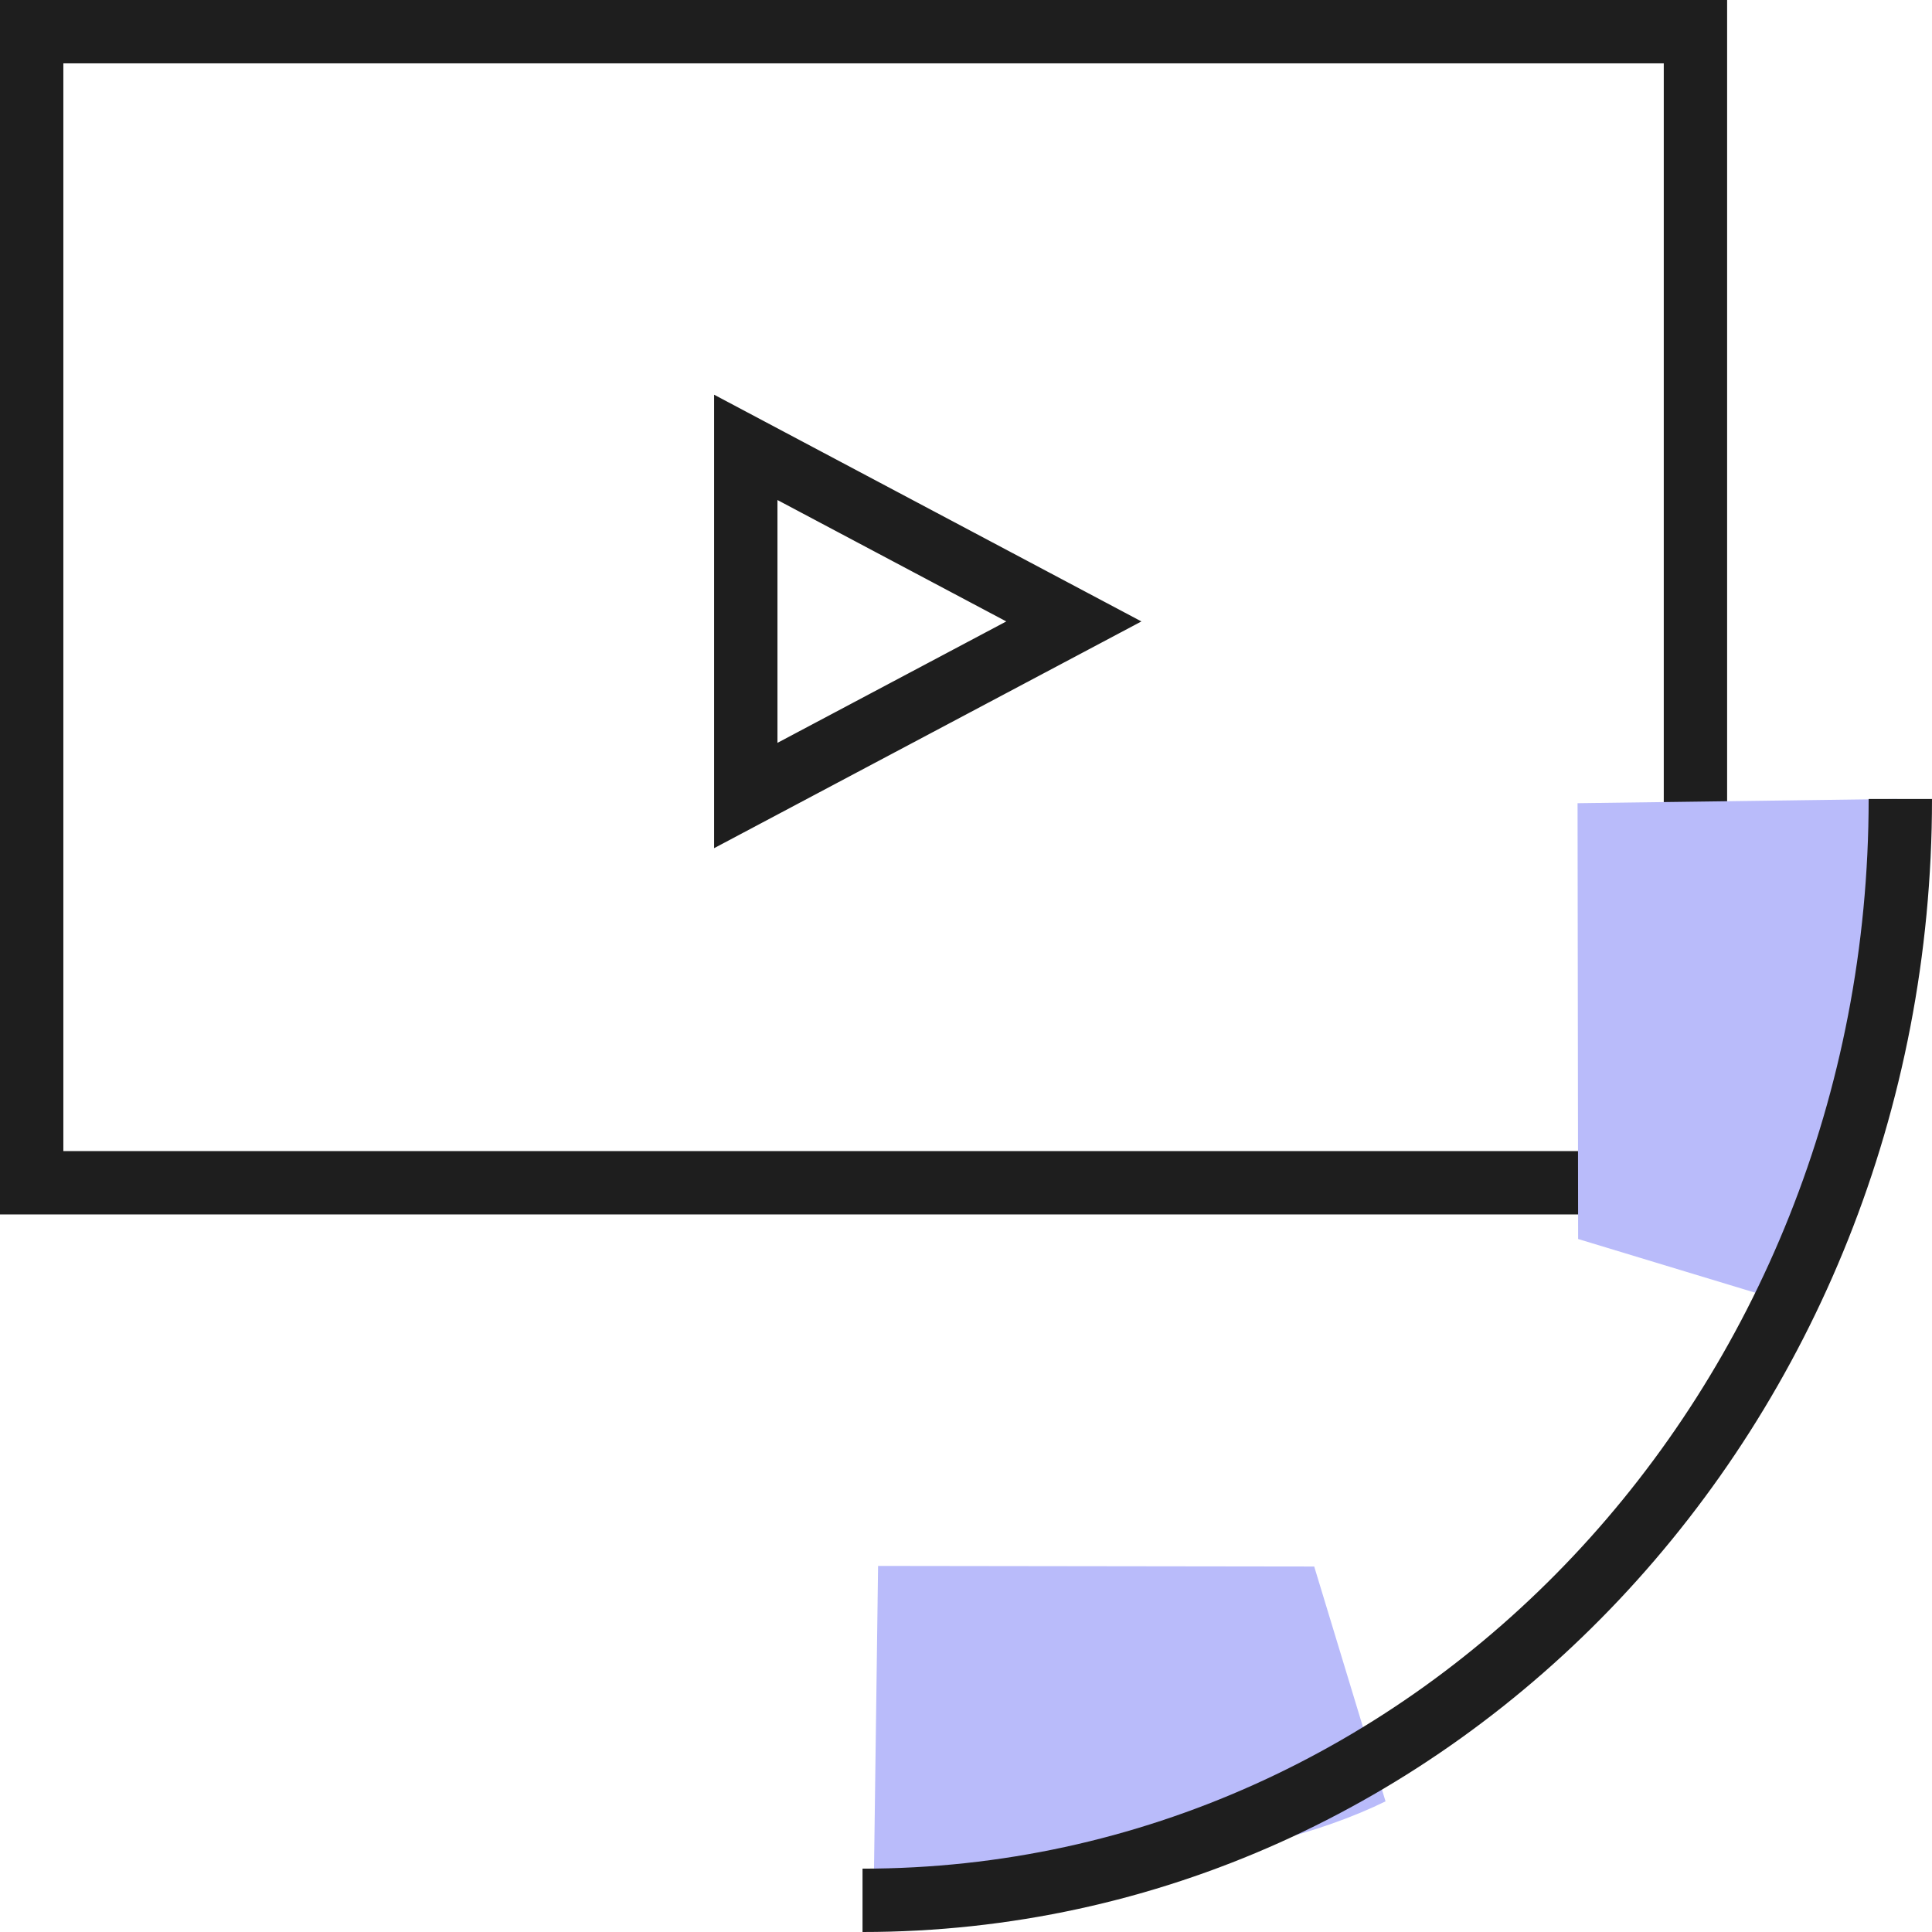
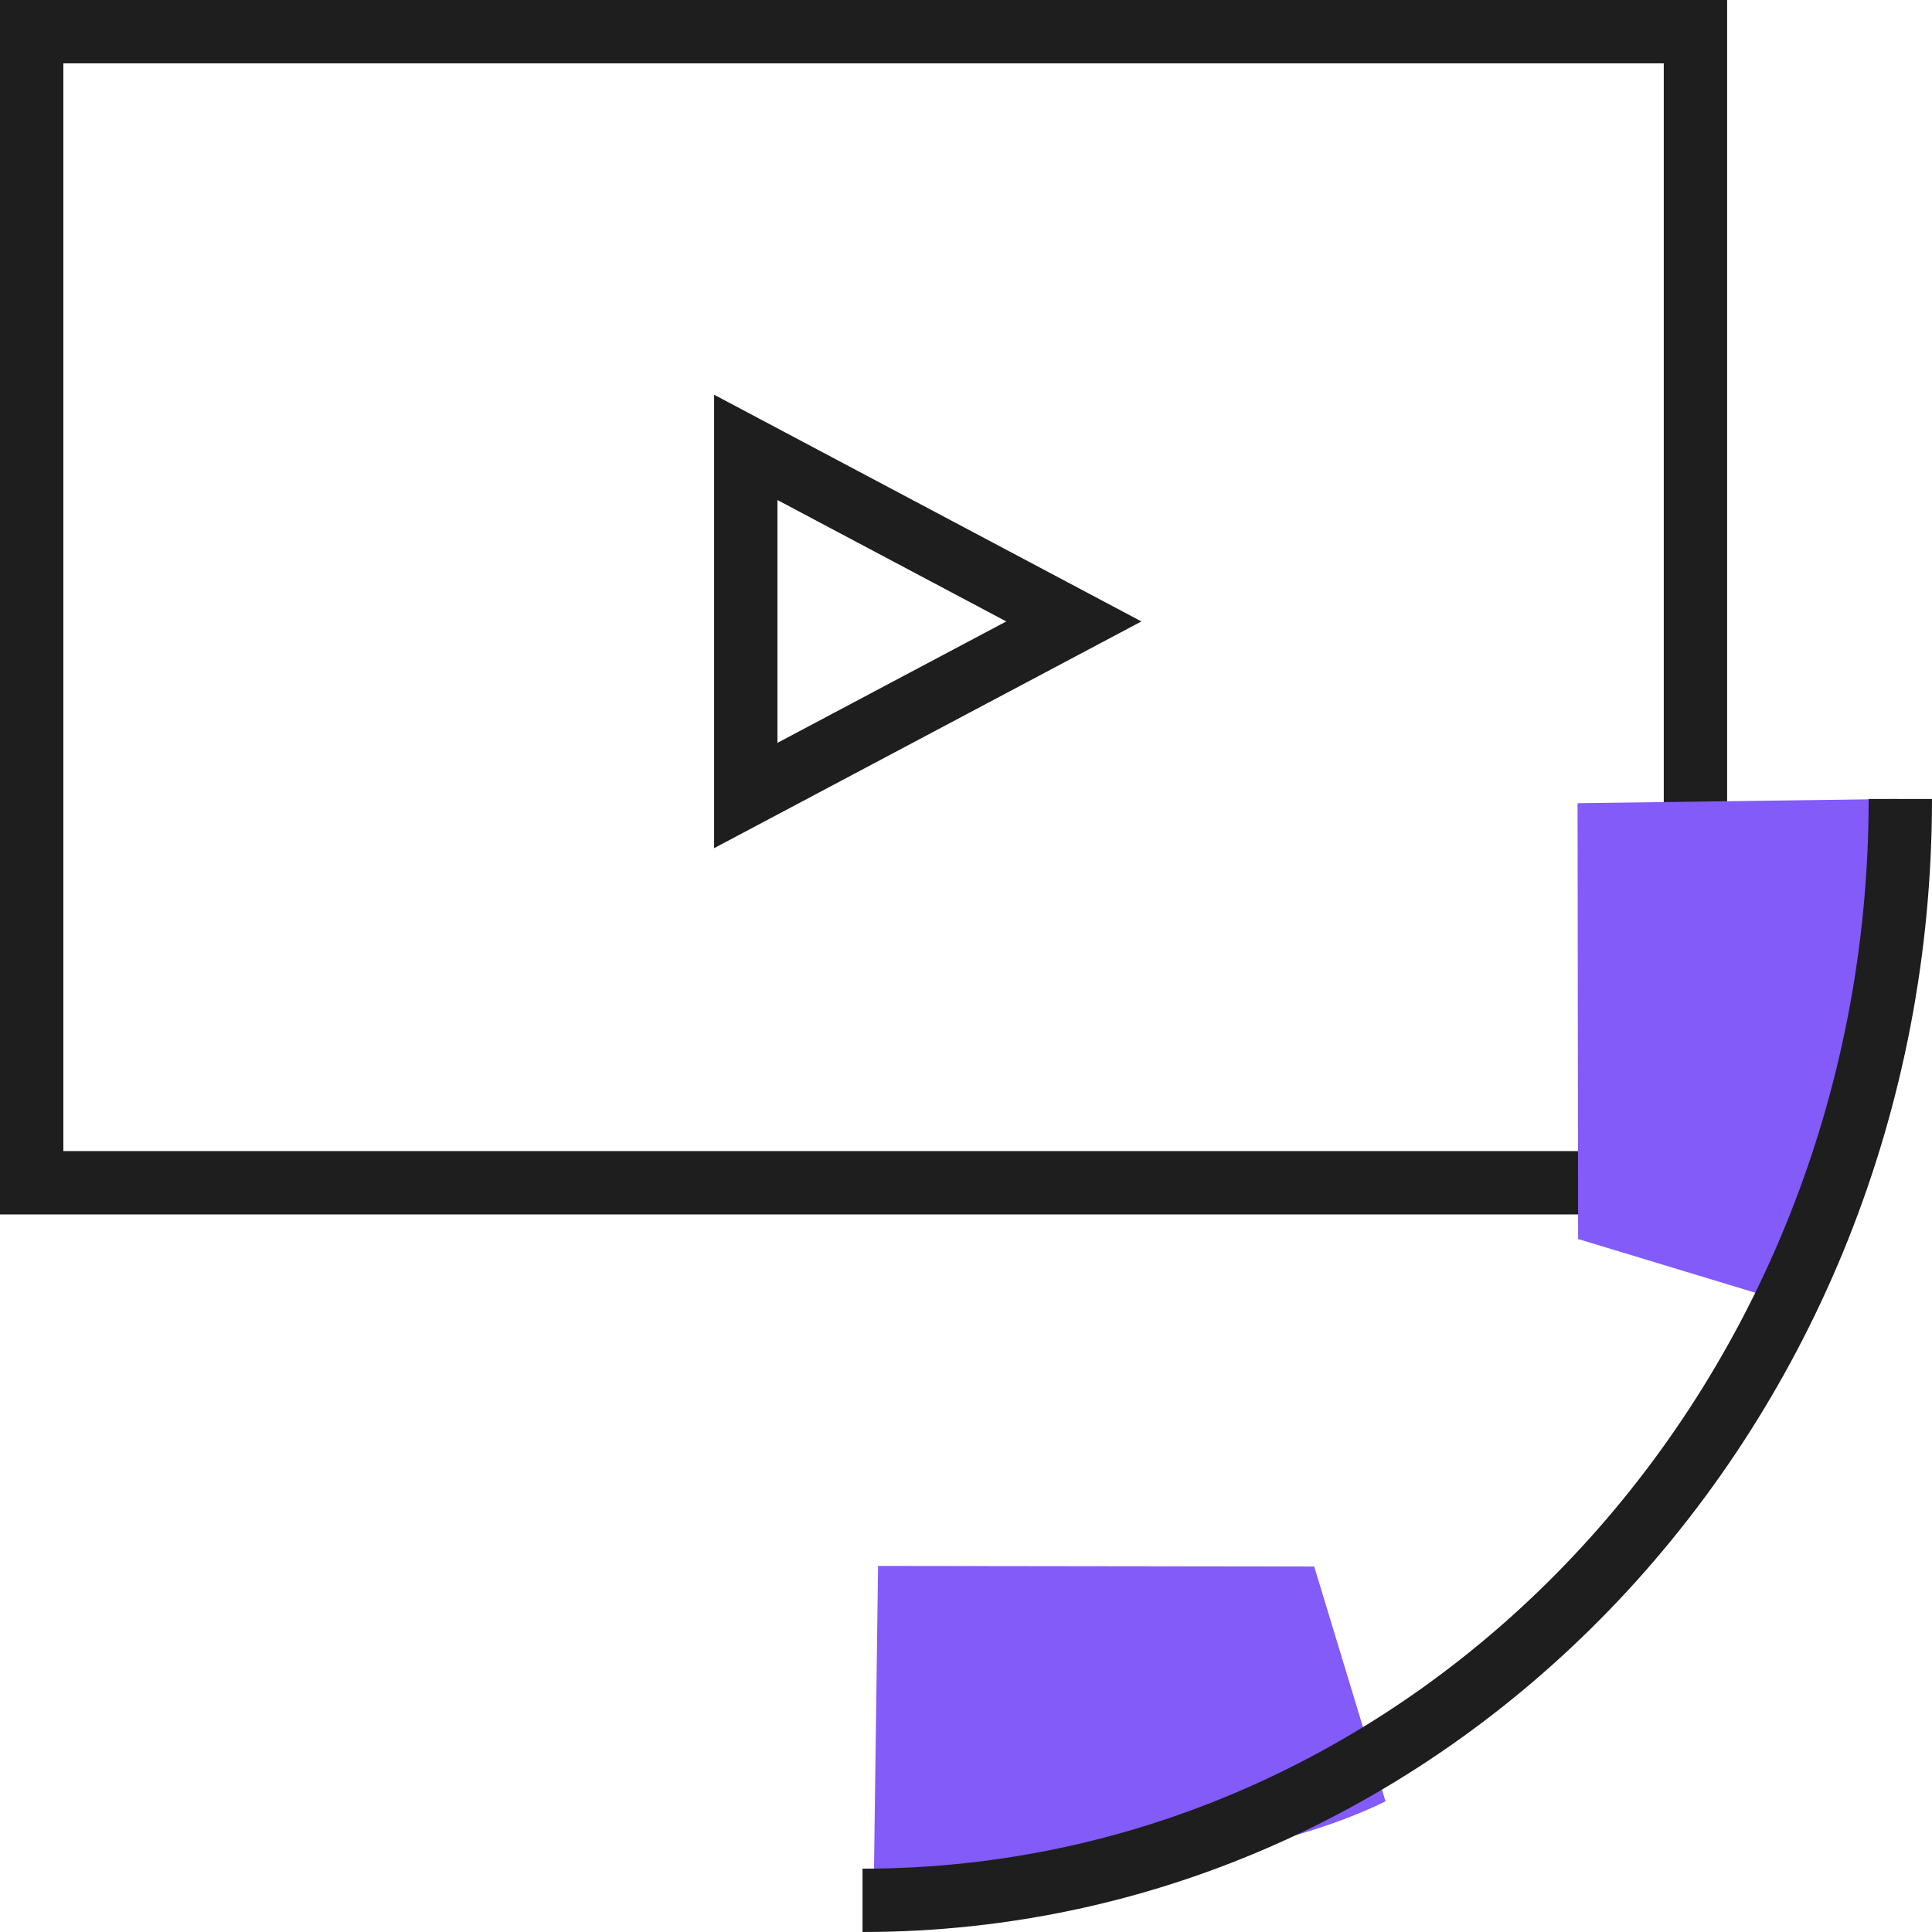
<svg xmlns="http://www.w3.org/2000/svg" width="61" height="61" viewBox="0 0 61 61" fill="none">
  <path d="M1 37.344V1H53.531V37.344H1Z" stroke="#1E1E1E" stroke-width="2" />
  <path d="M23.547 14.125L33.905 19.621L23.547 25.117V14.125Z" stroke="#1E1E1E" stroke-width="2" />
-   <path d="M49.827 39.12L49.809 25.36L59.891 25.225C59.964 26.864 59.791 29.457 59.373 33.002C58.956 36.548 58.247 39.337 57.247 41.37L49.827 39.12Z" fill="#B9BBFA" />
-   <path d="M41.494 49.46L27.724 49.442L27.589 59.517C29.229 59.59 31.823 59.417 35.372 59C38.92 58.582 41.712 57.874 43.746 56.875L41.494 49.46Z" fill="#B9BBFA" />
+   <path d="M49.827 39.12L49.809 25.36L59.891 25.225C59.964 26.864 59.791 29.457 59.373 33.002C58.956 36.548 58.247 39.337 57.247 41.37L49.827 39.12Z" fill="#825bf9" />
+   <path d="M41.494 49.46L27.724 49.442L27.589 59.517C29.229 59.59 31.823 59.417 35.372 59C38.92 58.582 41.712 57.874 43.746 56.875L41.494 49.46Z" fill="#825bf9" />
  <path d="M60 25.226C60 44.431 45.33 60 27.233 60" stroke="#1E1E1E" stroke-width="2" />
</svg>
